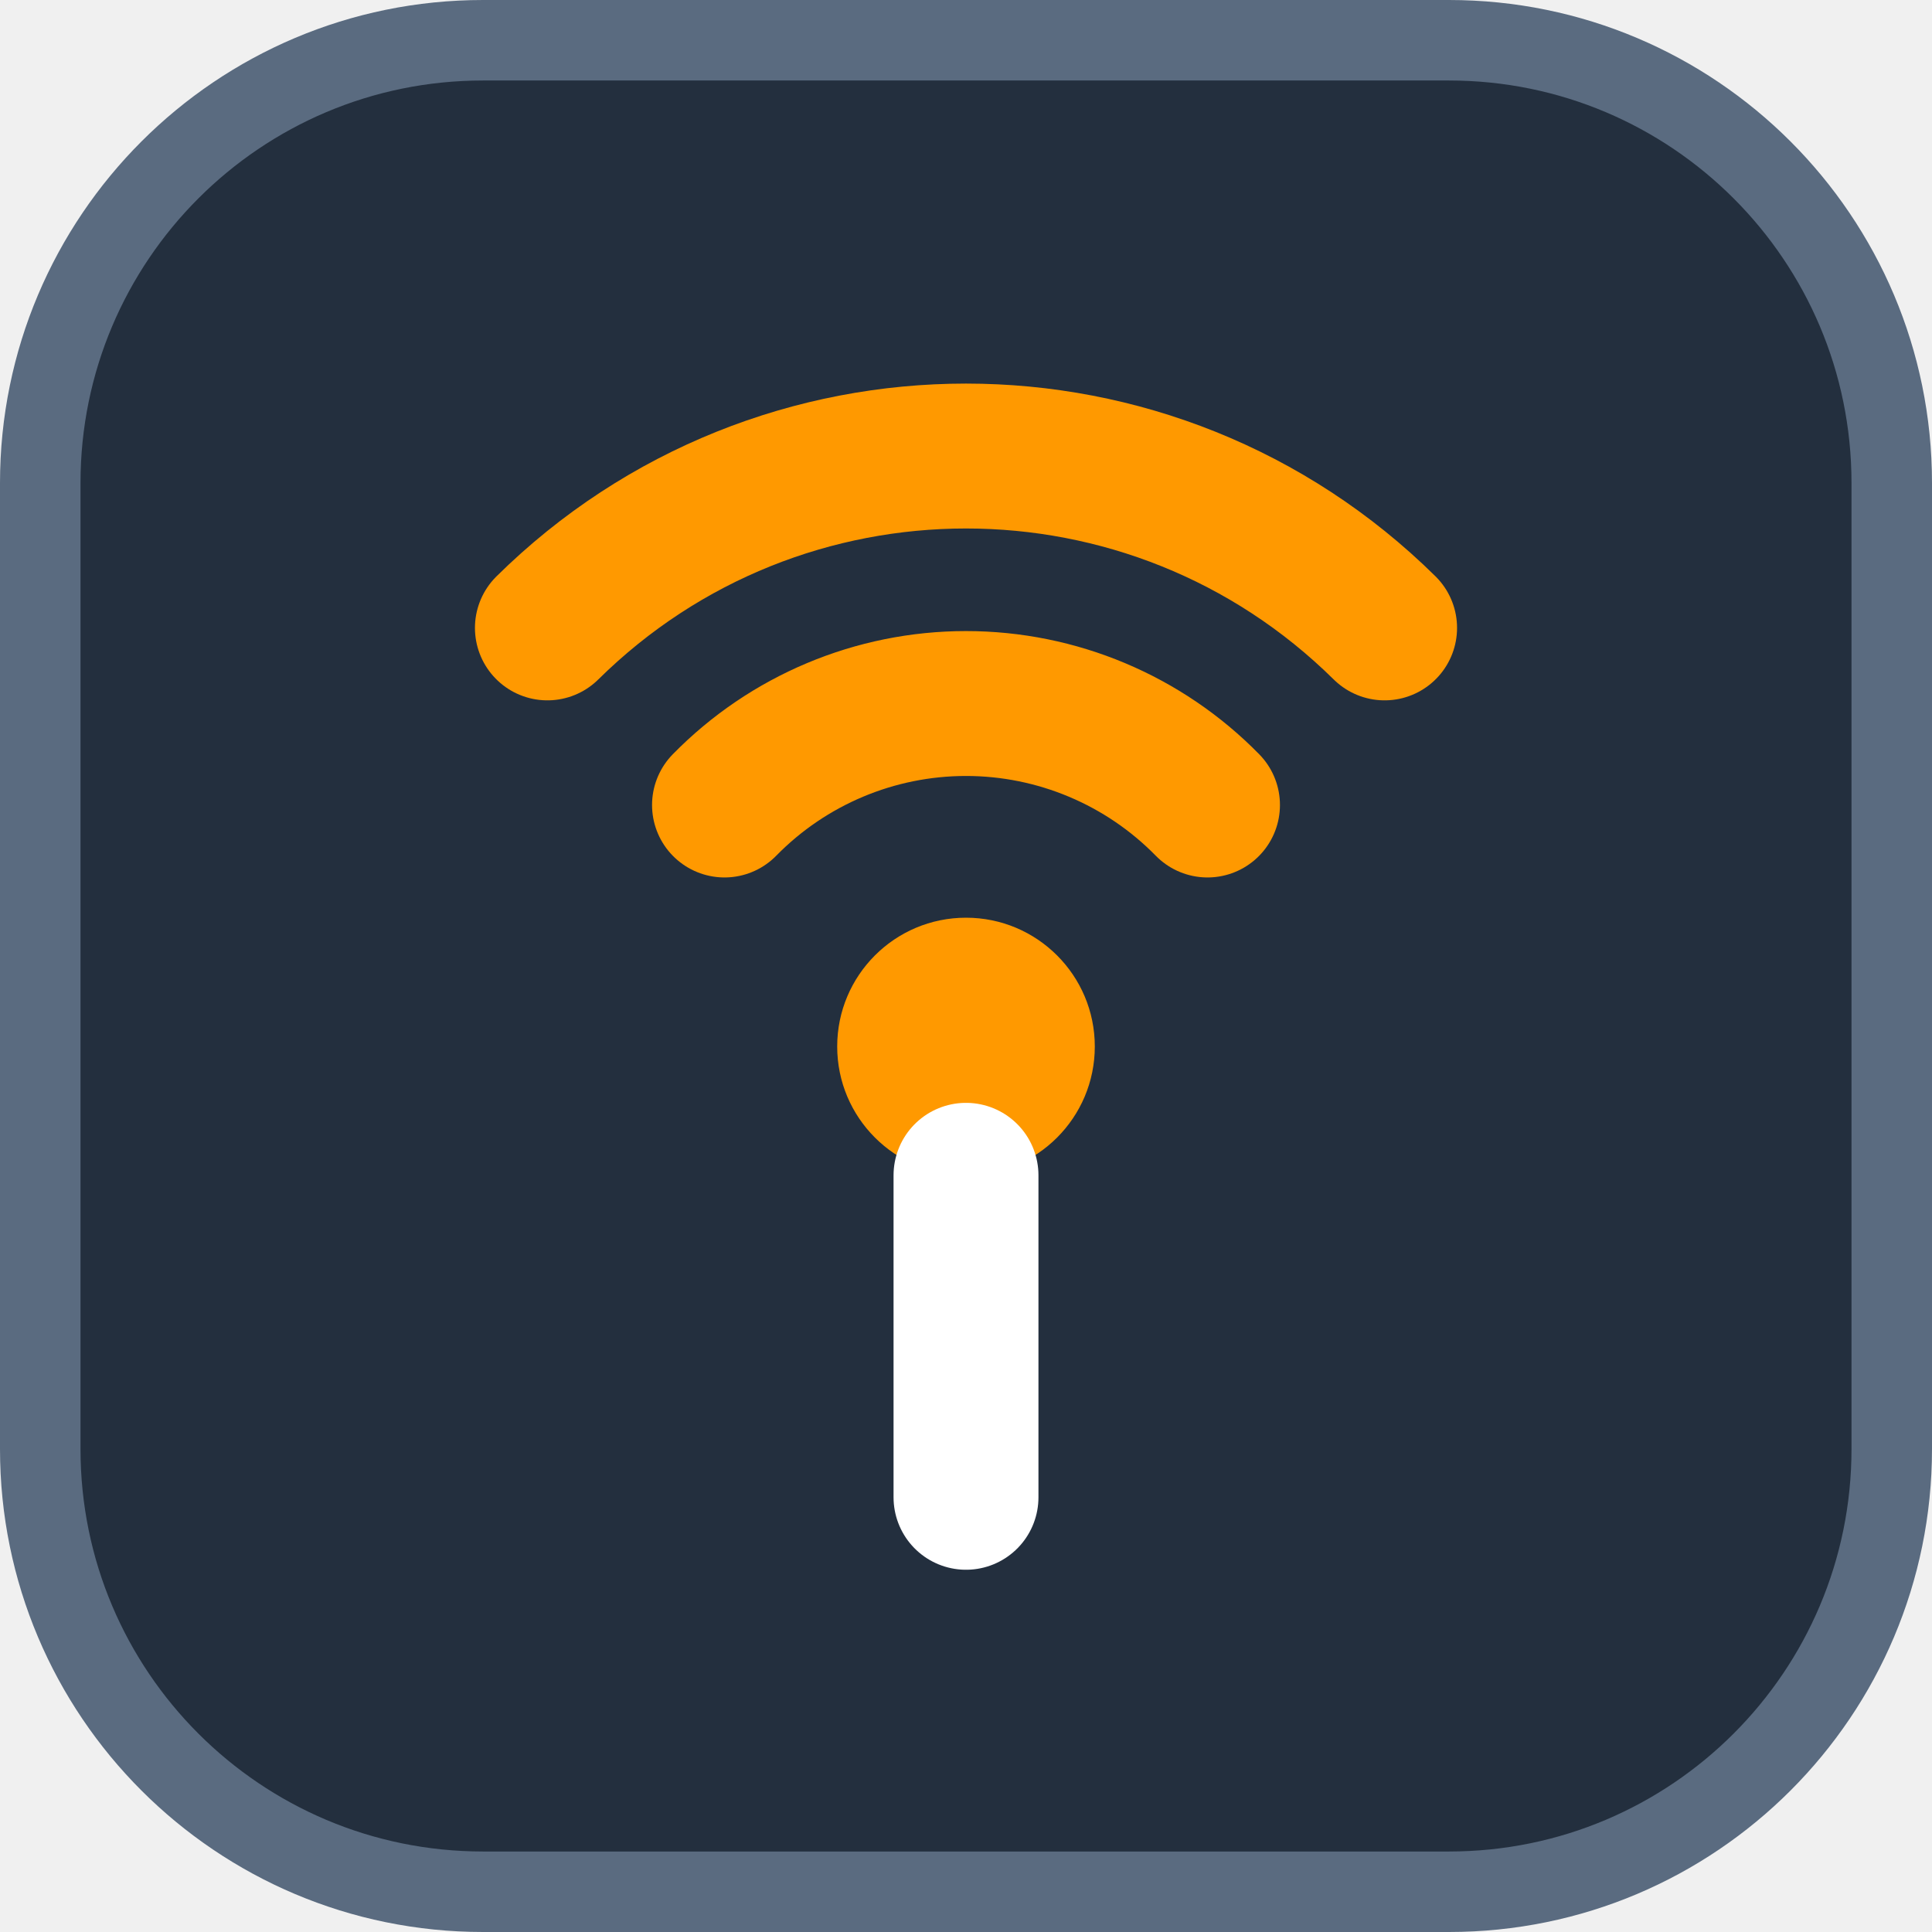
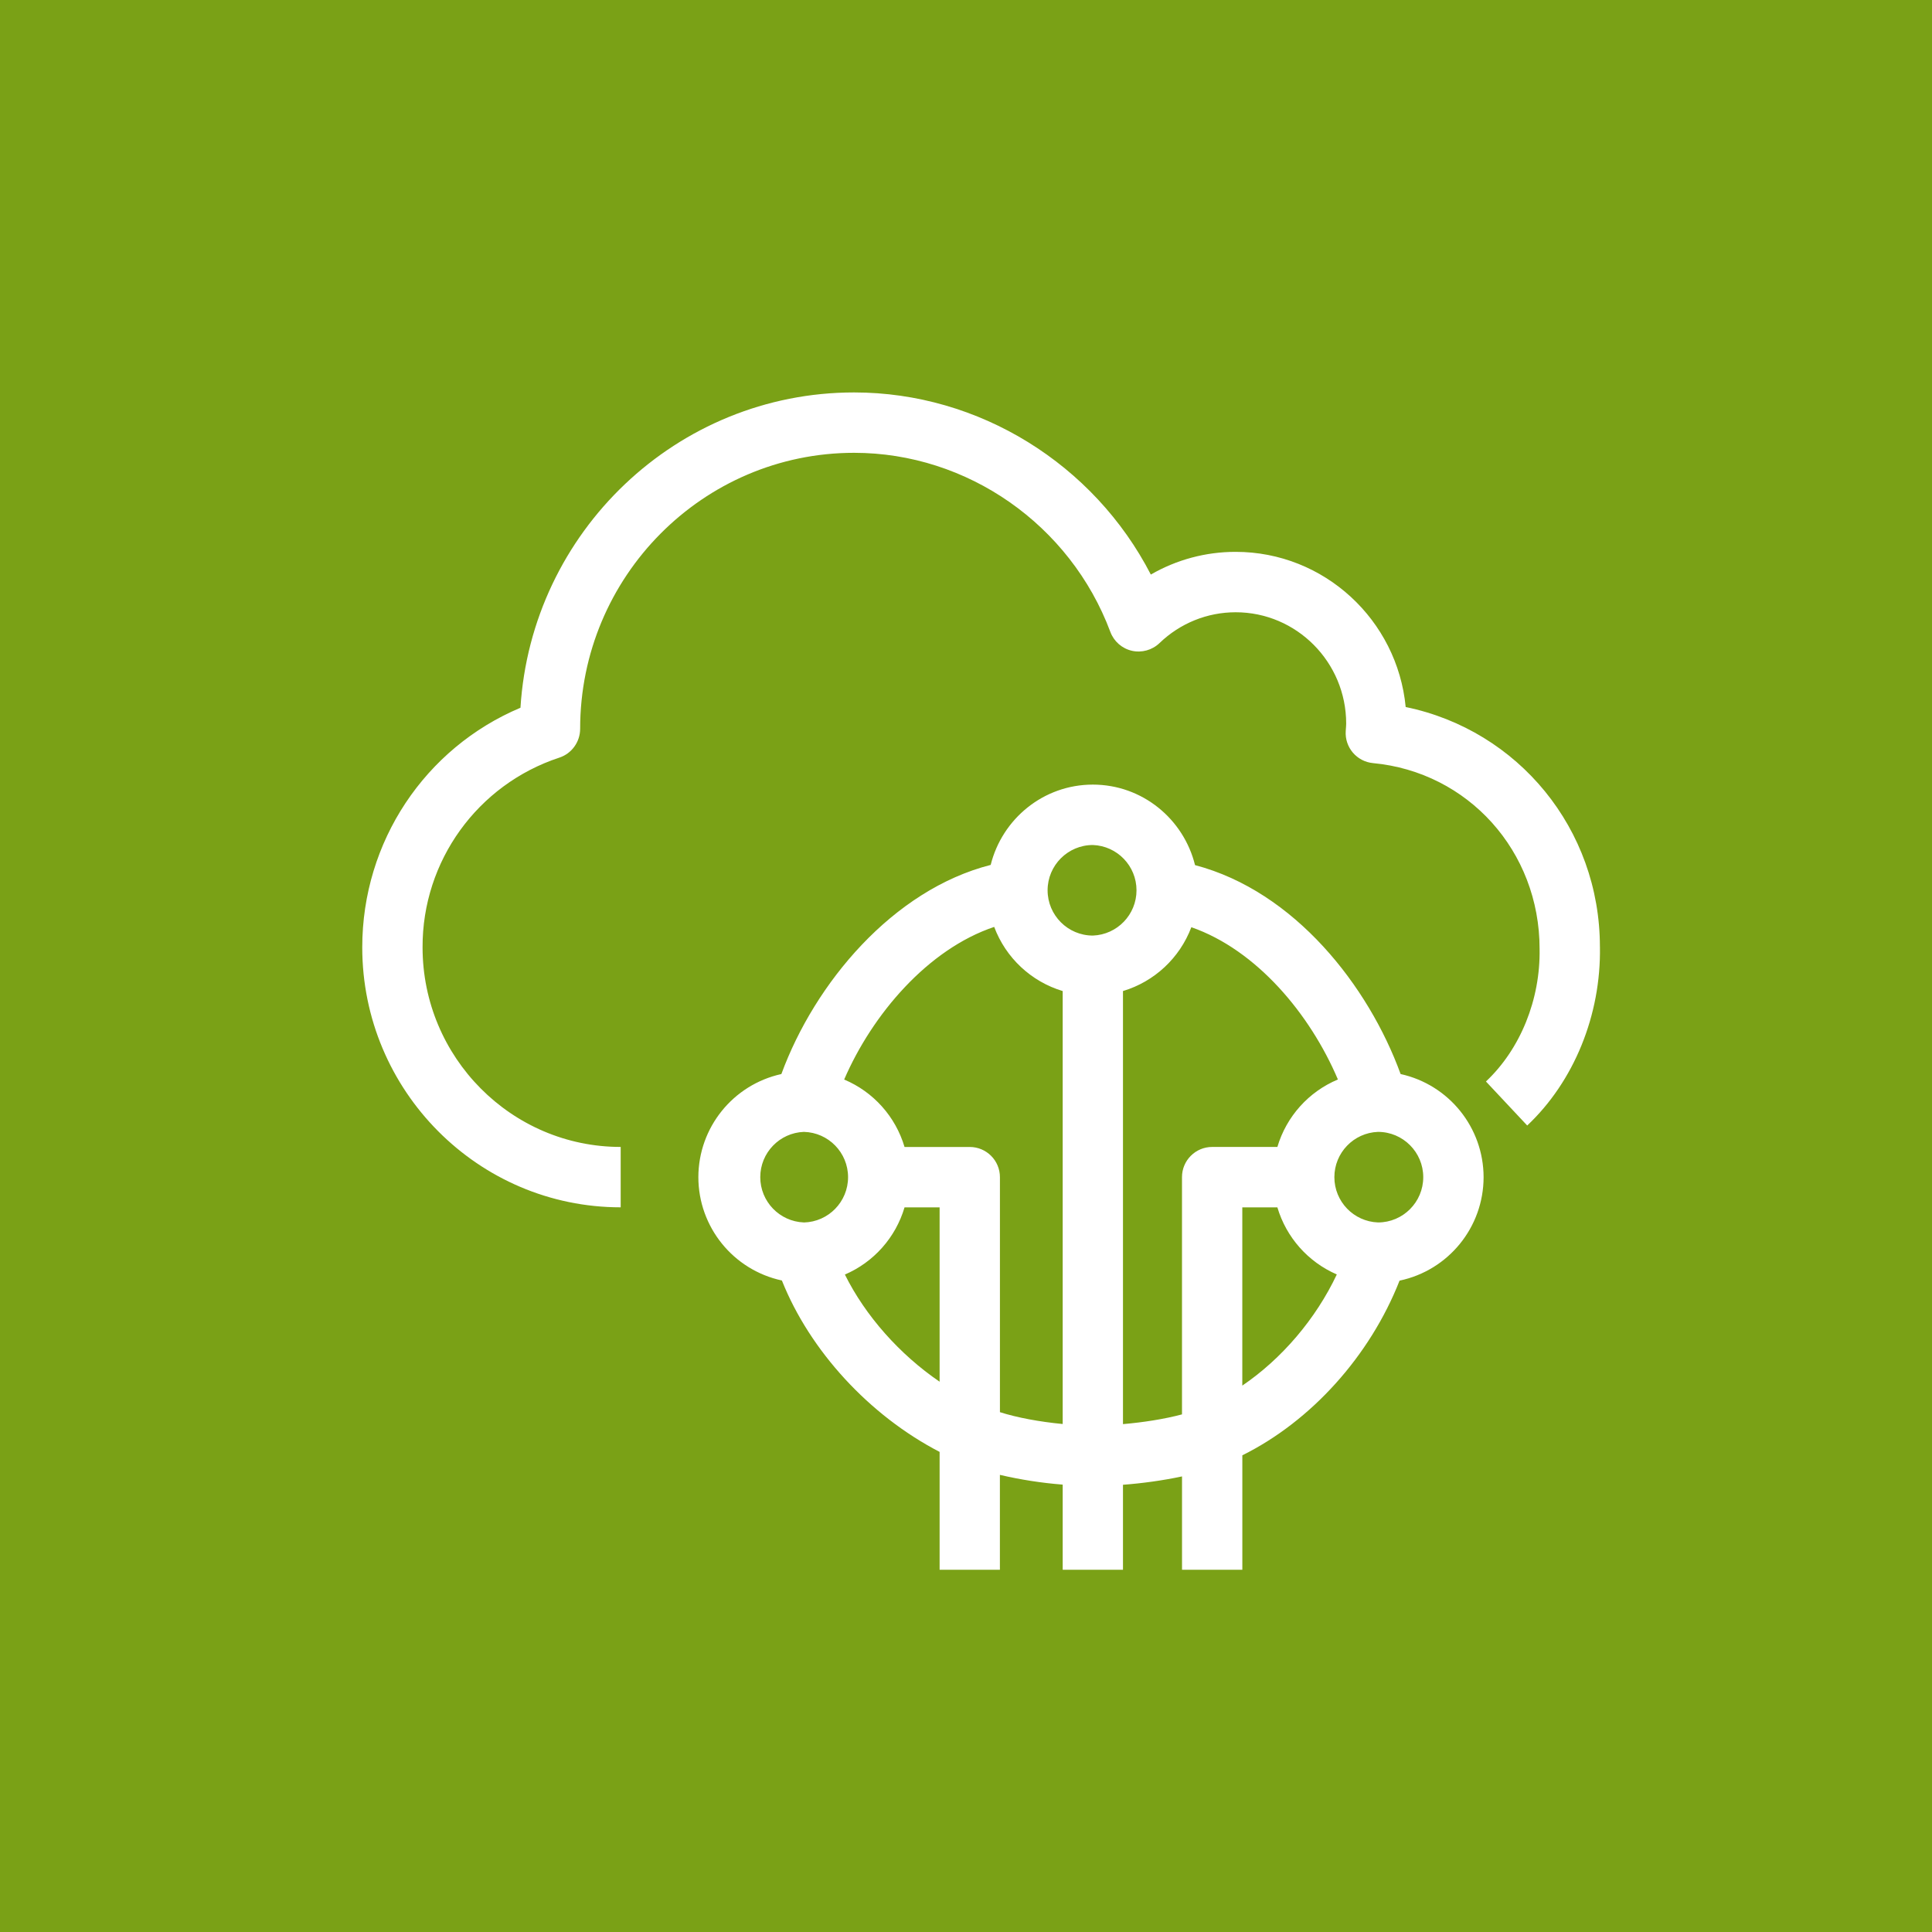
- <svg xmlns="http://www.w3.org/2000/svg" viewBox="0 0 24 24" width="24" height="24" role="img" aria-label="AWS IoT Core">
-   <rect x=".5" y=".5" width="23" height="23" rx="5.5" fill="#232F3E" stroke="#5a6b80" />
-   <circle cx="12" cy="13" r="1.6" fill="#FF9900" />
-   <path fill="none" stroke="#FF9900" stroke-width="1.8" stroke-linecap="round" d="M9 10a4.2 4.2 0 0 1 6 0M6.8 7.8a7.4 7.4 0 0 1 10.4 0" />
-   <path fill="none" stroke="#fff" stroke-width="1.8" stroke-linecap="round" stroke-linejoin="round" d="M12 14.6v4" />
+ <svg xmlns="http://www.w3.org/2000/svg" viewBox="0 0 64 64" width="24" height="24" role="img" aria-label="AWS IoT Core">
+   <g fill="none" fill-rule="evenodd">
+     <path fill="#7aa116" d="M0 0h64v64H0z" />
+     <path fill="#fff" d="M47.147 38.995c0-.827-.672-1.5-1.498-1.5a1.501 1.501 0 0 0 0 3c.826 0 1.498-.672 1.498-1.5m-2.863 3.223a3.51 3.51 0 0 1-1.969-2.222h-1.162V45.9c1.306-.888 2.433-2.205 3.131-3.683m-5.129 4.635v-7.858a1 1 0 0 1 1-1h2.16a3.5 3.5 0 0 1 2.005-2.235c-.924-2.172-2.694-4.29-4.855-5.044A3.5 3.5 0 0 1 37.2 32.83v14.346c.66-.057 1.371-.166 1.956-.323m-3.953.32V32.83a3.5 3.5 0 0 1-2.269-2.125c-2.2.738-4.038 2.898-4.97 5.056a3.5 3.5 0 0 1 2 2.234h2.16a1 1 0 0 1 1 1v7.785c.565.18 1.324.321 2.079.392m-4.077-1.401v-5.775h-1.162a3.5 3.5 0 0 1-1.976 2.225c.678 1.366 1.811 2.644 3.138 3.55m-4.495-5.275a1.501 1.501 0 0 0 0-3.001 1.501 1.501 0 0 0 0 3m8.072-11.003c0 .827.672 1.5 1.499 1.5a1.501 1.501 0 0 0 0-3c-.827 0-1.499.673-1.499 1.5m14.443 9.503a3.505 3.505 0 0 1-2.784 3.428c-.98 2.493-2.924 4.653-5.208 5.786V52h-1.998v-3.092c-.642.137-1.327.23-1.956.277V52h-1.997v-2.82a14 14 0 0 1-2.08-.323V52h-1.997v-3.904c-2.324-1.204-4.297-3.348-5.225-5.678a3.505 3.505 0 0 1-2.767-3.423 3.504 3.504 0 0 1 2.75-3.416c1.105-3.009 3.69-6.1 6.934-6.928.379-1.523 1.746-2.66 3.384-2.66 1.639 0 3.008 1.14 3.385 2.667 3.301.869 5.748 4.005 6.81 6.921a3.504 3.504 0 0 1 2.749 3.416m3.854-7.63c.038 2.263-.863 4.463-2.409 5.919l-1.367-1.458c1.142-1.075 1.806-2.718 1.777-4.394 0-3.242-2.373-5.858-5.518-6.153a1 1 0 0 1-.904-1.061c.01-.145.015-.196.015-.248 0-2.034-1.642-3.688-3.66-3.688-.943 0-1.84.363-2.524 1.021-.244.234-.59.328-.914.255a1 1 0 0 1-.714-.625C35.456 17.385 32.046 15 28.294 15c-5.005 0-9.076 4.1-9.076 9.142 0 .432-.277.82-.688.955a6.59 6.59 0 0 0-4.532 6.285c0 3.646 2.945 6.612 6.563 6.612v2c-4.721 0-8.561-3.864-8.561-8.612 0-3.5 2.079-6.605 5.241-7.937C17.603 17.623 22.422 13 28.294 13c4.142 0 7.944 2.378 9.829 6.033a5.6 5.6 0 0 1 2.81-.752c2.936 0 5.357 2.26 5.632 5.14 3.725.768 6.434 4.037 6.434 7.945" />
+   </g>
</svg>
